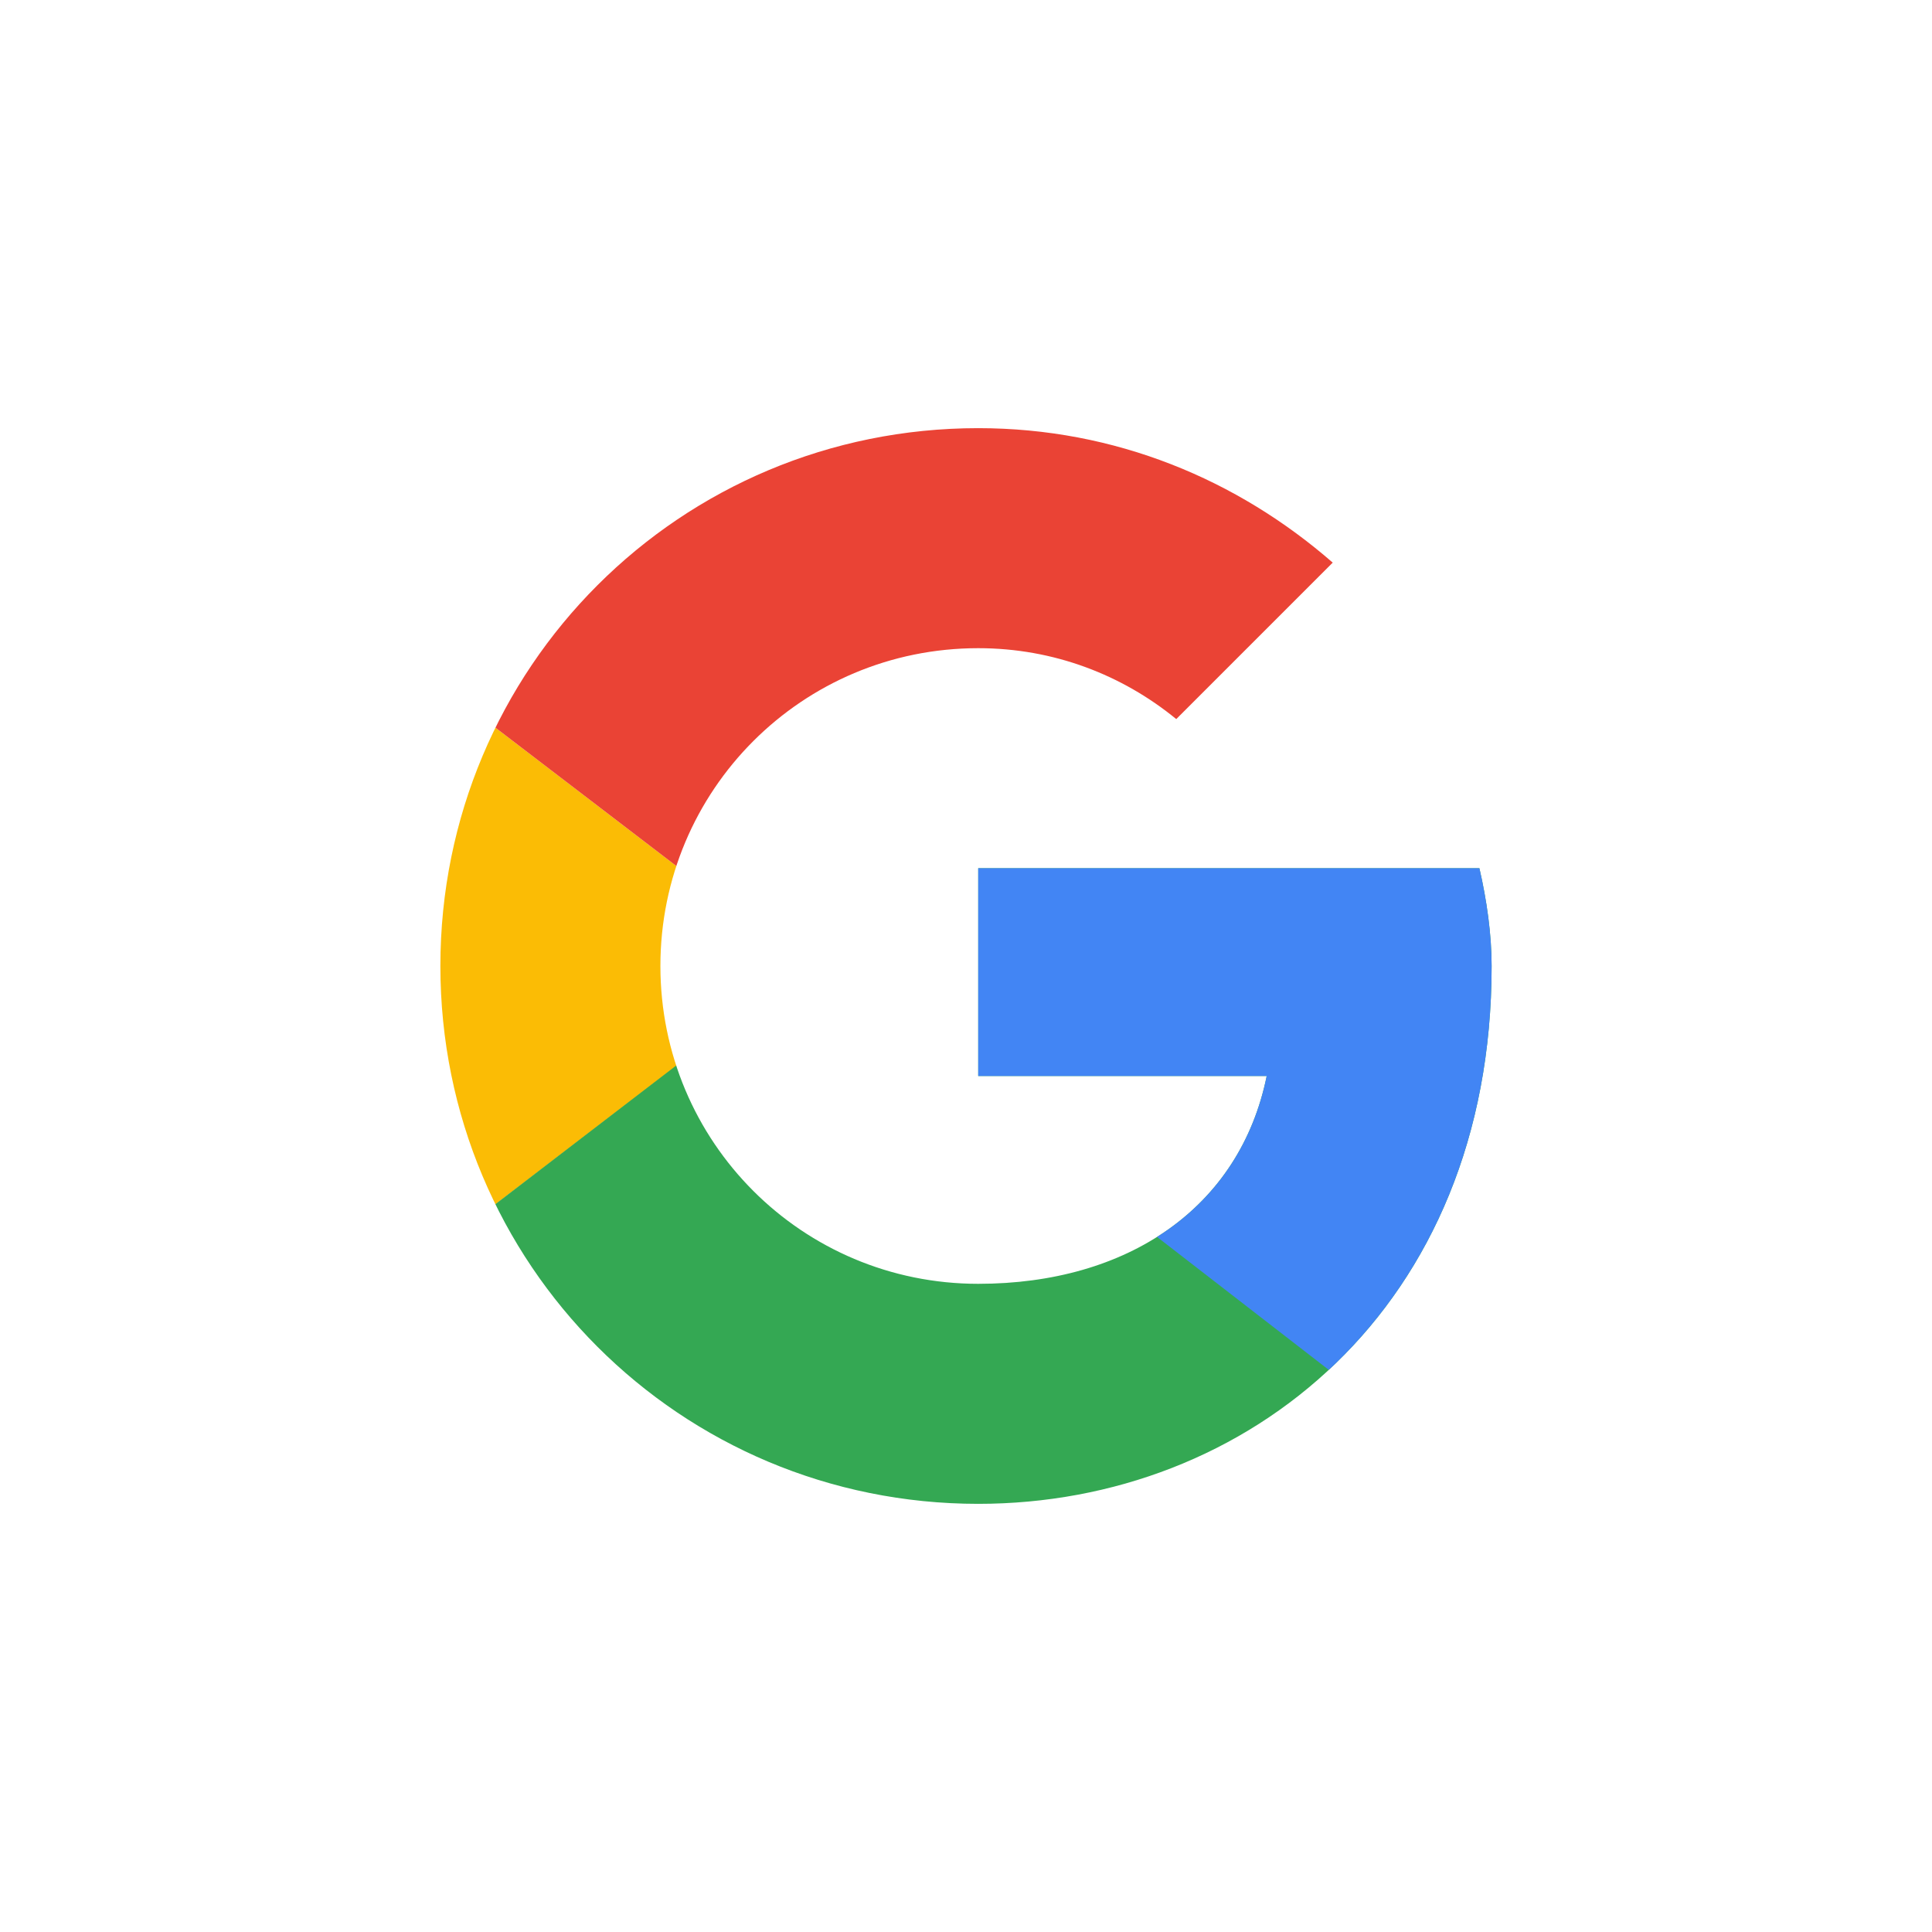
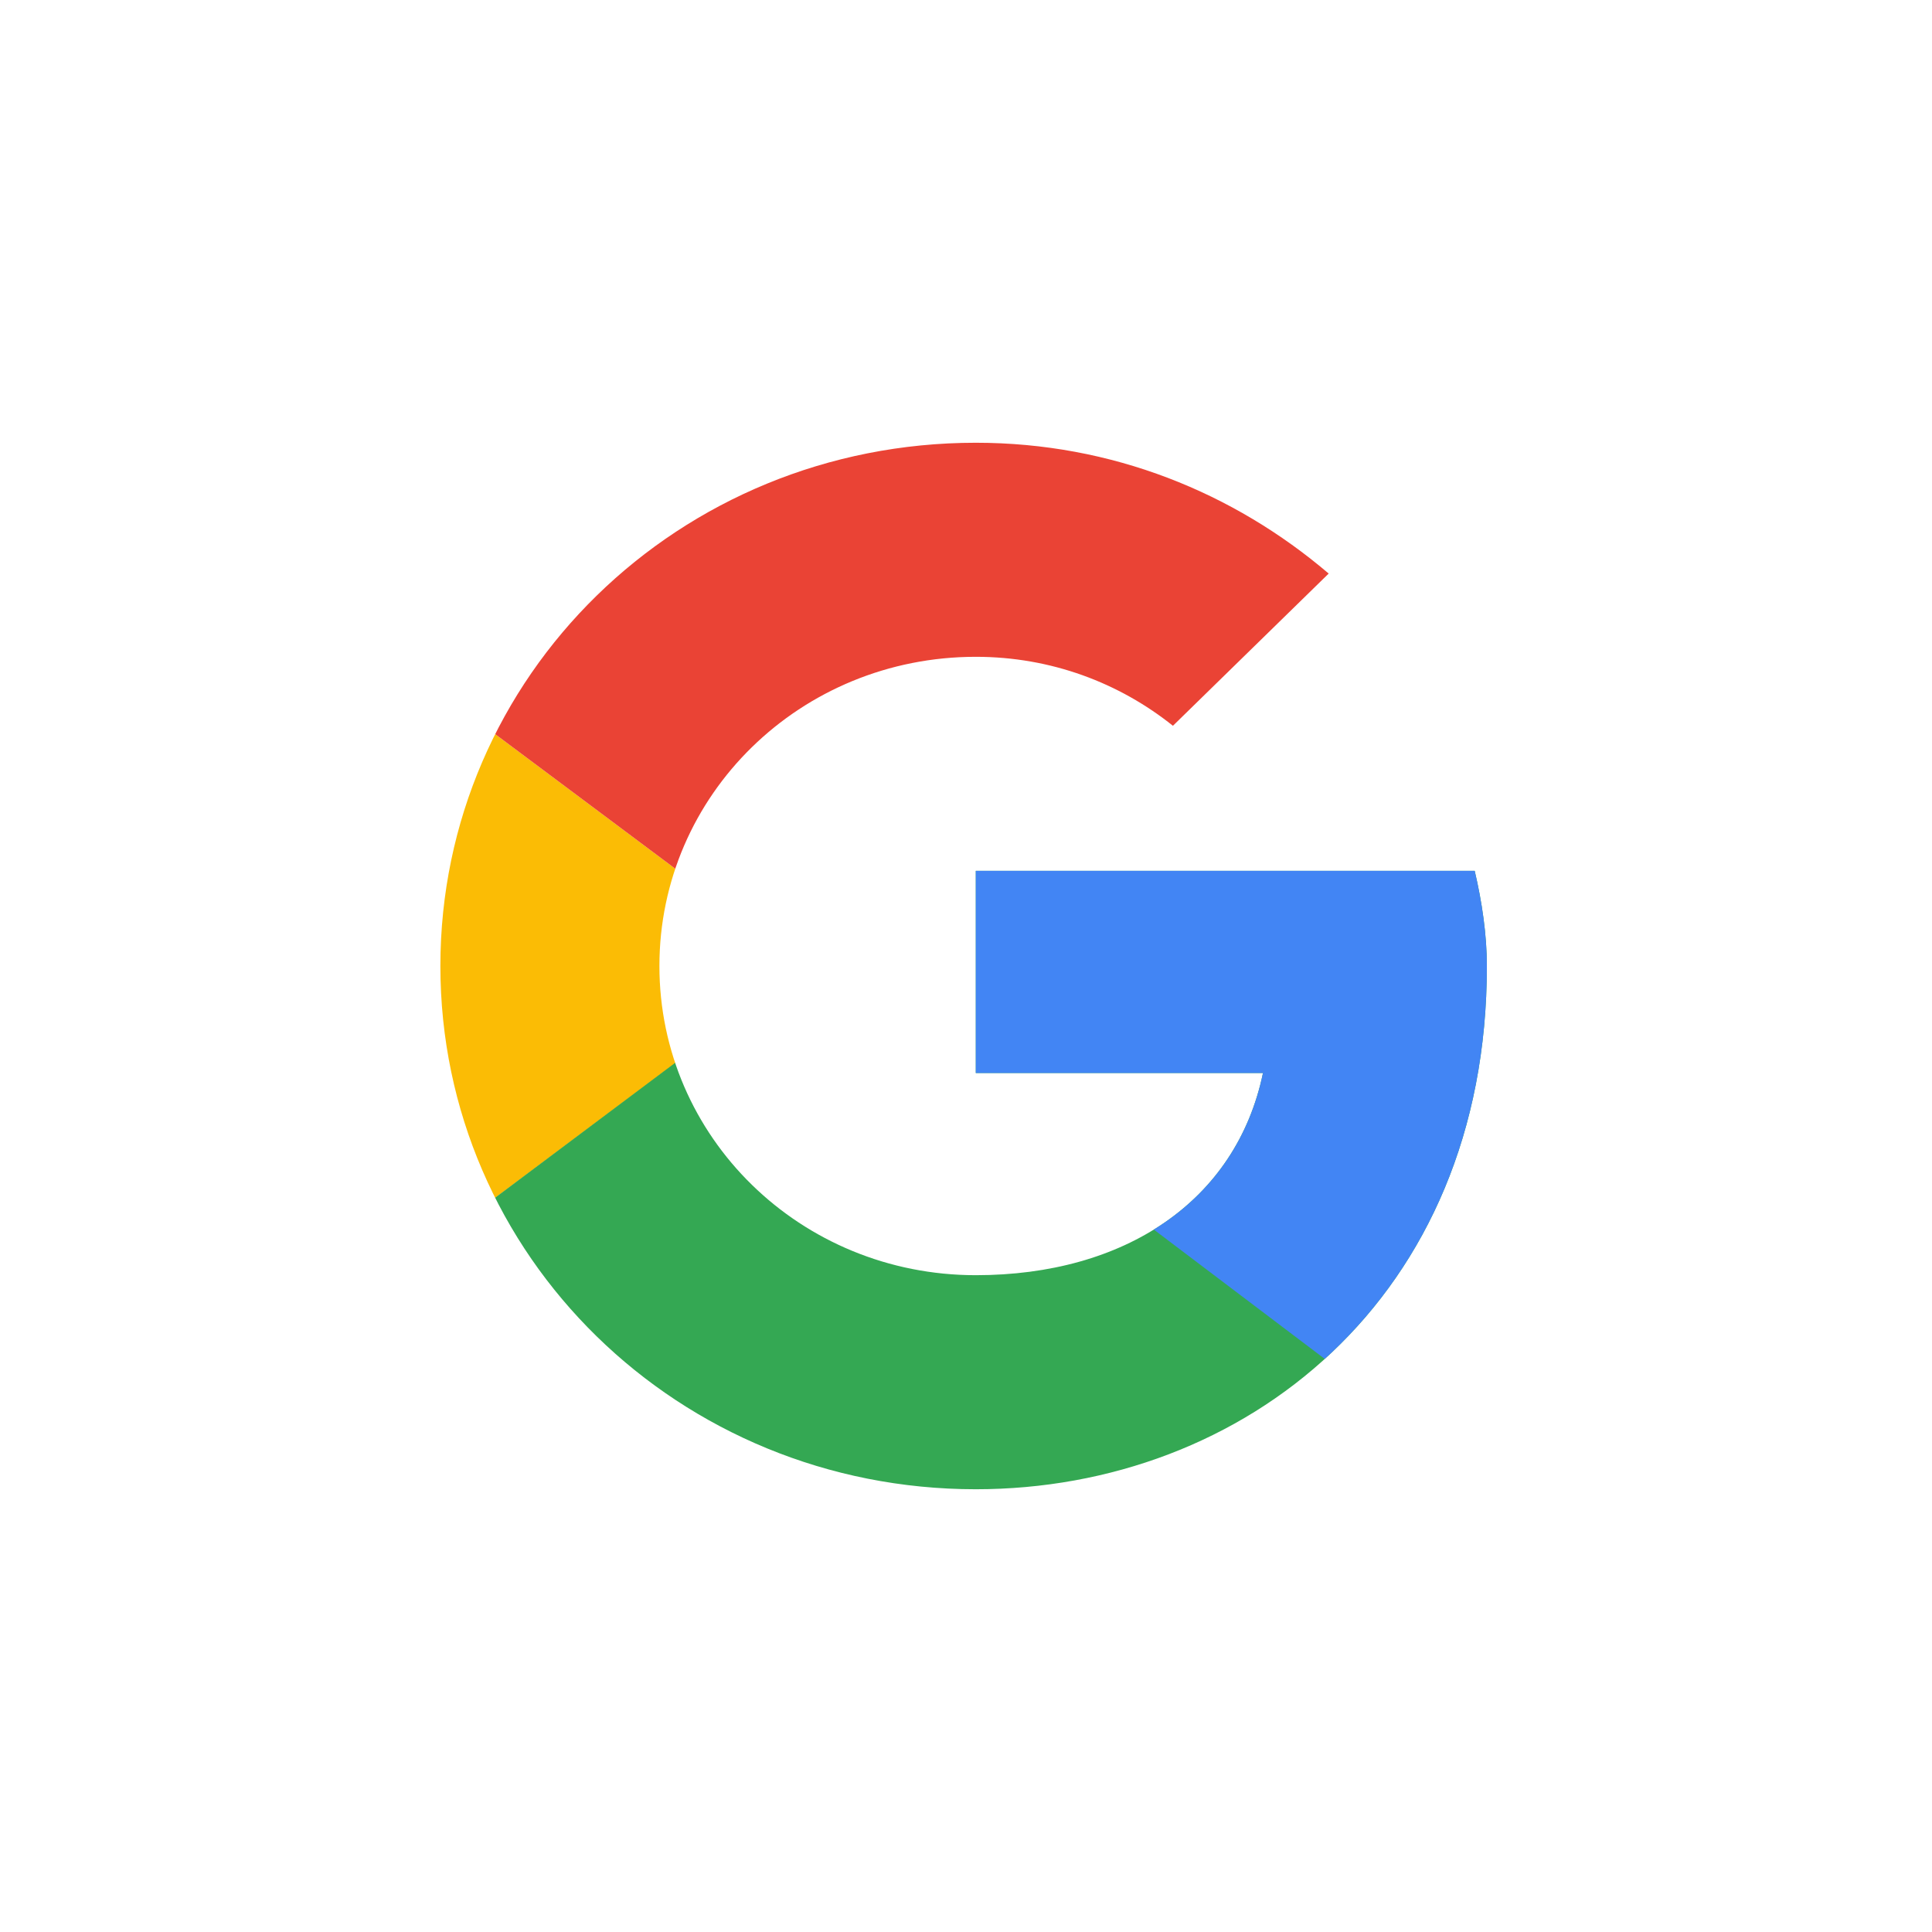
<svg xmlns="http://www.w3.org/2000/svg" xmlns:xlink="http://www.w3.org/1999/xlink" viewBox="0 0 48 48" width="96" height="96" version="1.1" id="svg2159">
  <defs id="defs2144">
    <path id="A" d="M 44.5,20 H 24 v 8.5 H 35.8 C 34.7,33.9 30.1,37 24,37 16.8,37 11,31.2 11,24 c 0,-7.2 5.8,-13 13,-13 3.1,0 5.9,1.1 8.1,2.9 L 38.5,7.5 C 34.6,4.1 29.6,2 24,2 11.8,2 2,11.8 2,24 c 0,12.2 9.8,22 22,22 11,0 21,-8 21,-22 0,-1.3 -0.2,-2.7 -0.5,-4 z" />
  </defs>
  <clipPath id="B">
    <use xlink:href="#A" id="use2146" />
  </clipPath>
  <rect style="fill:none;stroke-width:0.622" id="rect358" width="48" height="48" x="0" y="0" rx="5" ry="5" />
-   <g transform="matrix(0.6073924,0,0,0.6073924,9.72628,9.422584)" id="g2157">
+   <g transform="matrix(0.6046512,0,0,0.5909091,9.731762,9.818182)" id="g2157">
    <path d="M 0,37 V 11 l 17,13 z" clip-path="url(#B)" fill="#fbbc05" id="path2149" />
    <path d="M 0,11 17,24 24,17.9 48,14 V 0 H 0 Z" clip-path="url(#B)" fill="#ea4335" id="path2151" />
    <path d="M 0,37 30,14 37.9,15 48,0 V 48 H 0 Z" clip-path="url(#B)" fill="#34a853" id="path2153" />
    <path d="M 48,48 17,24 13,21 48,11 Z" clip-path="url(#B)" fill="#4285f4" id="path2155" />
  </g>
</svg>
